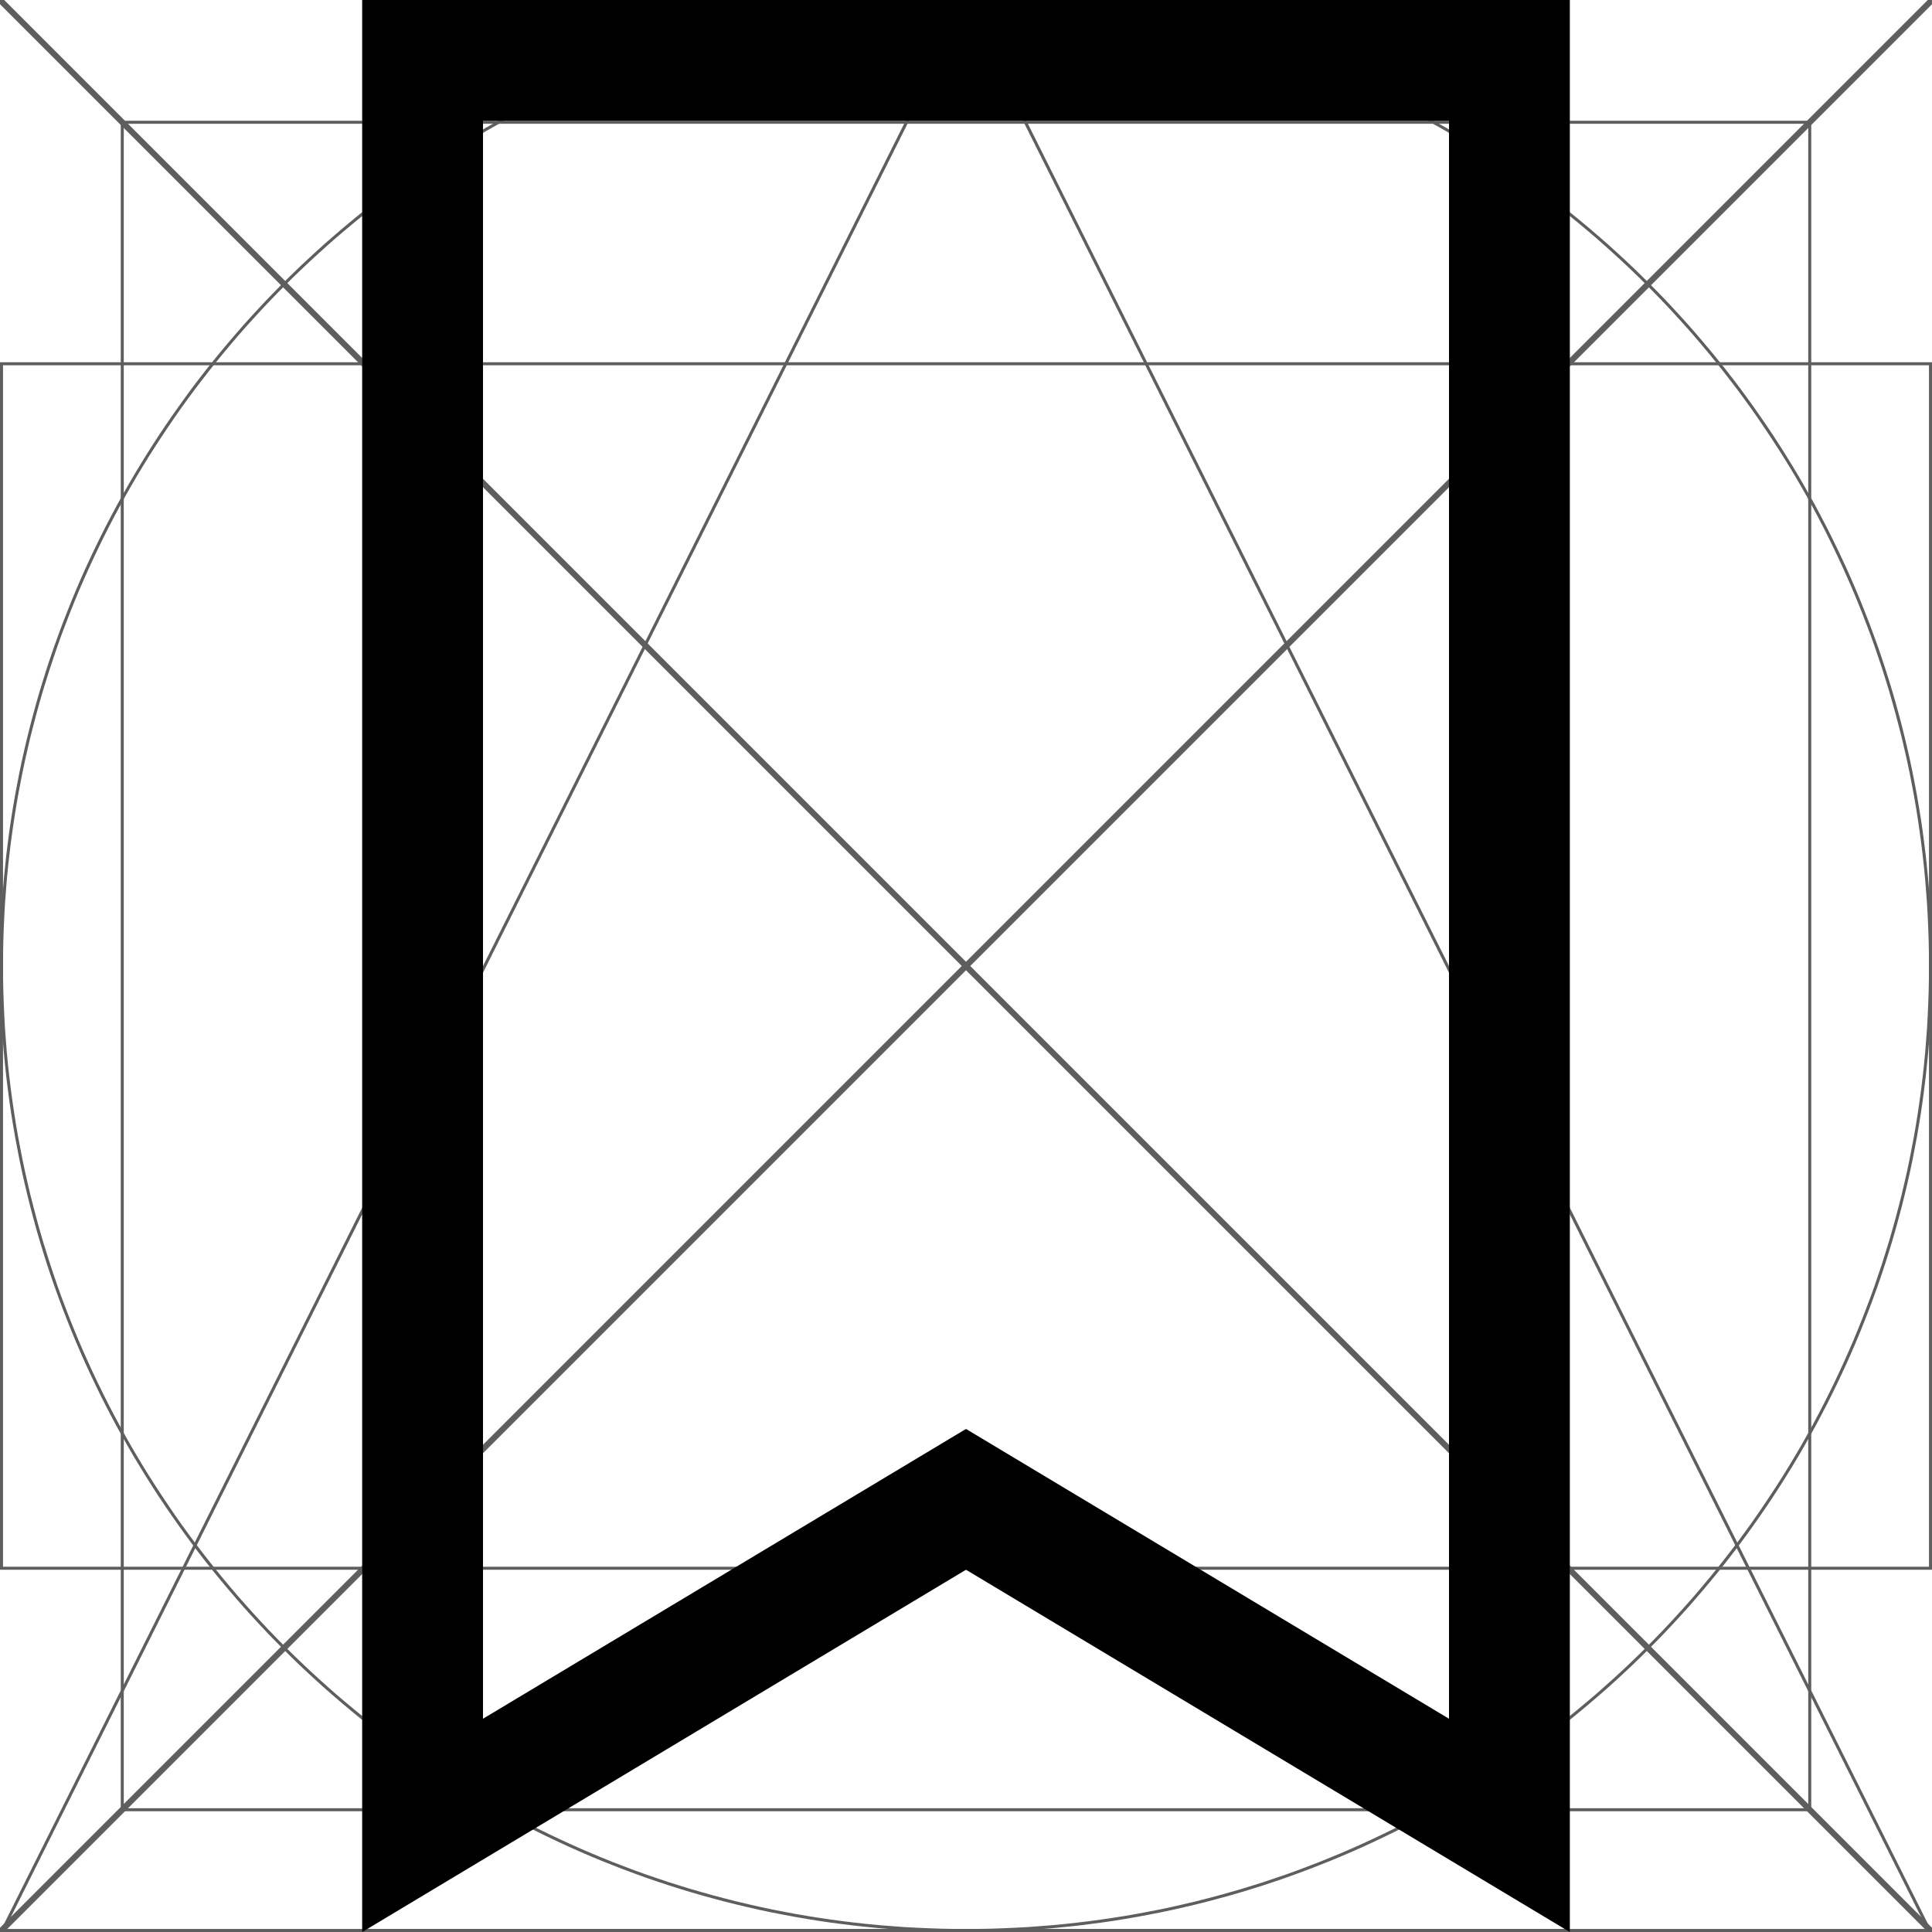
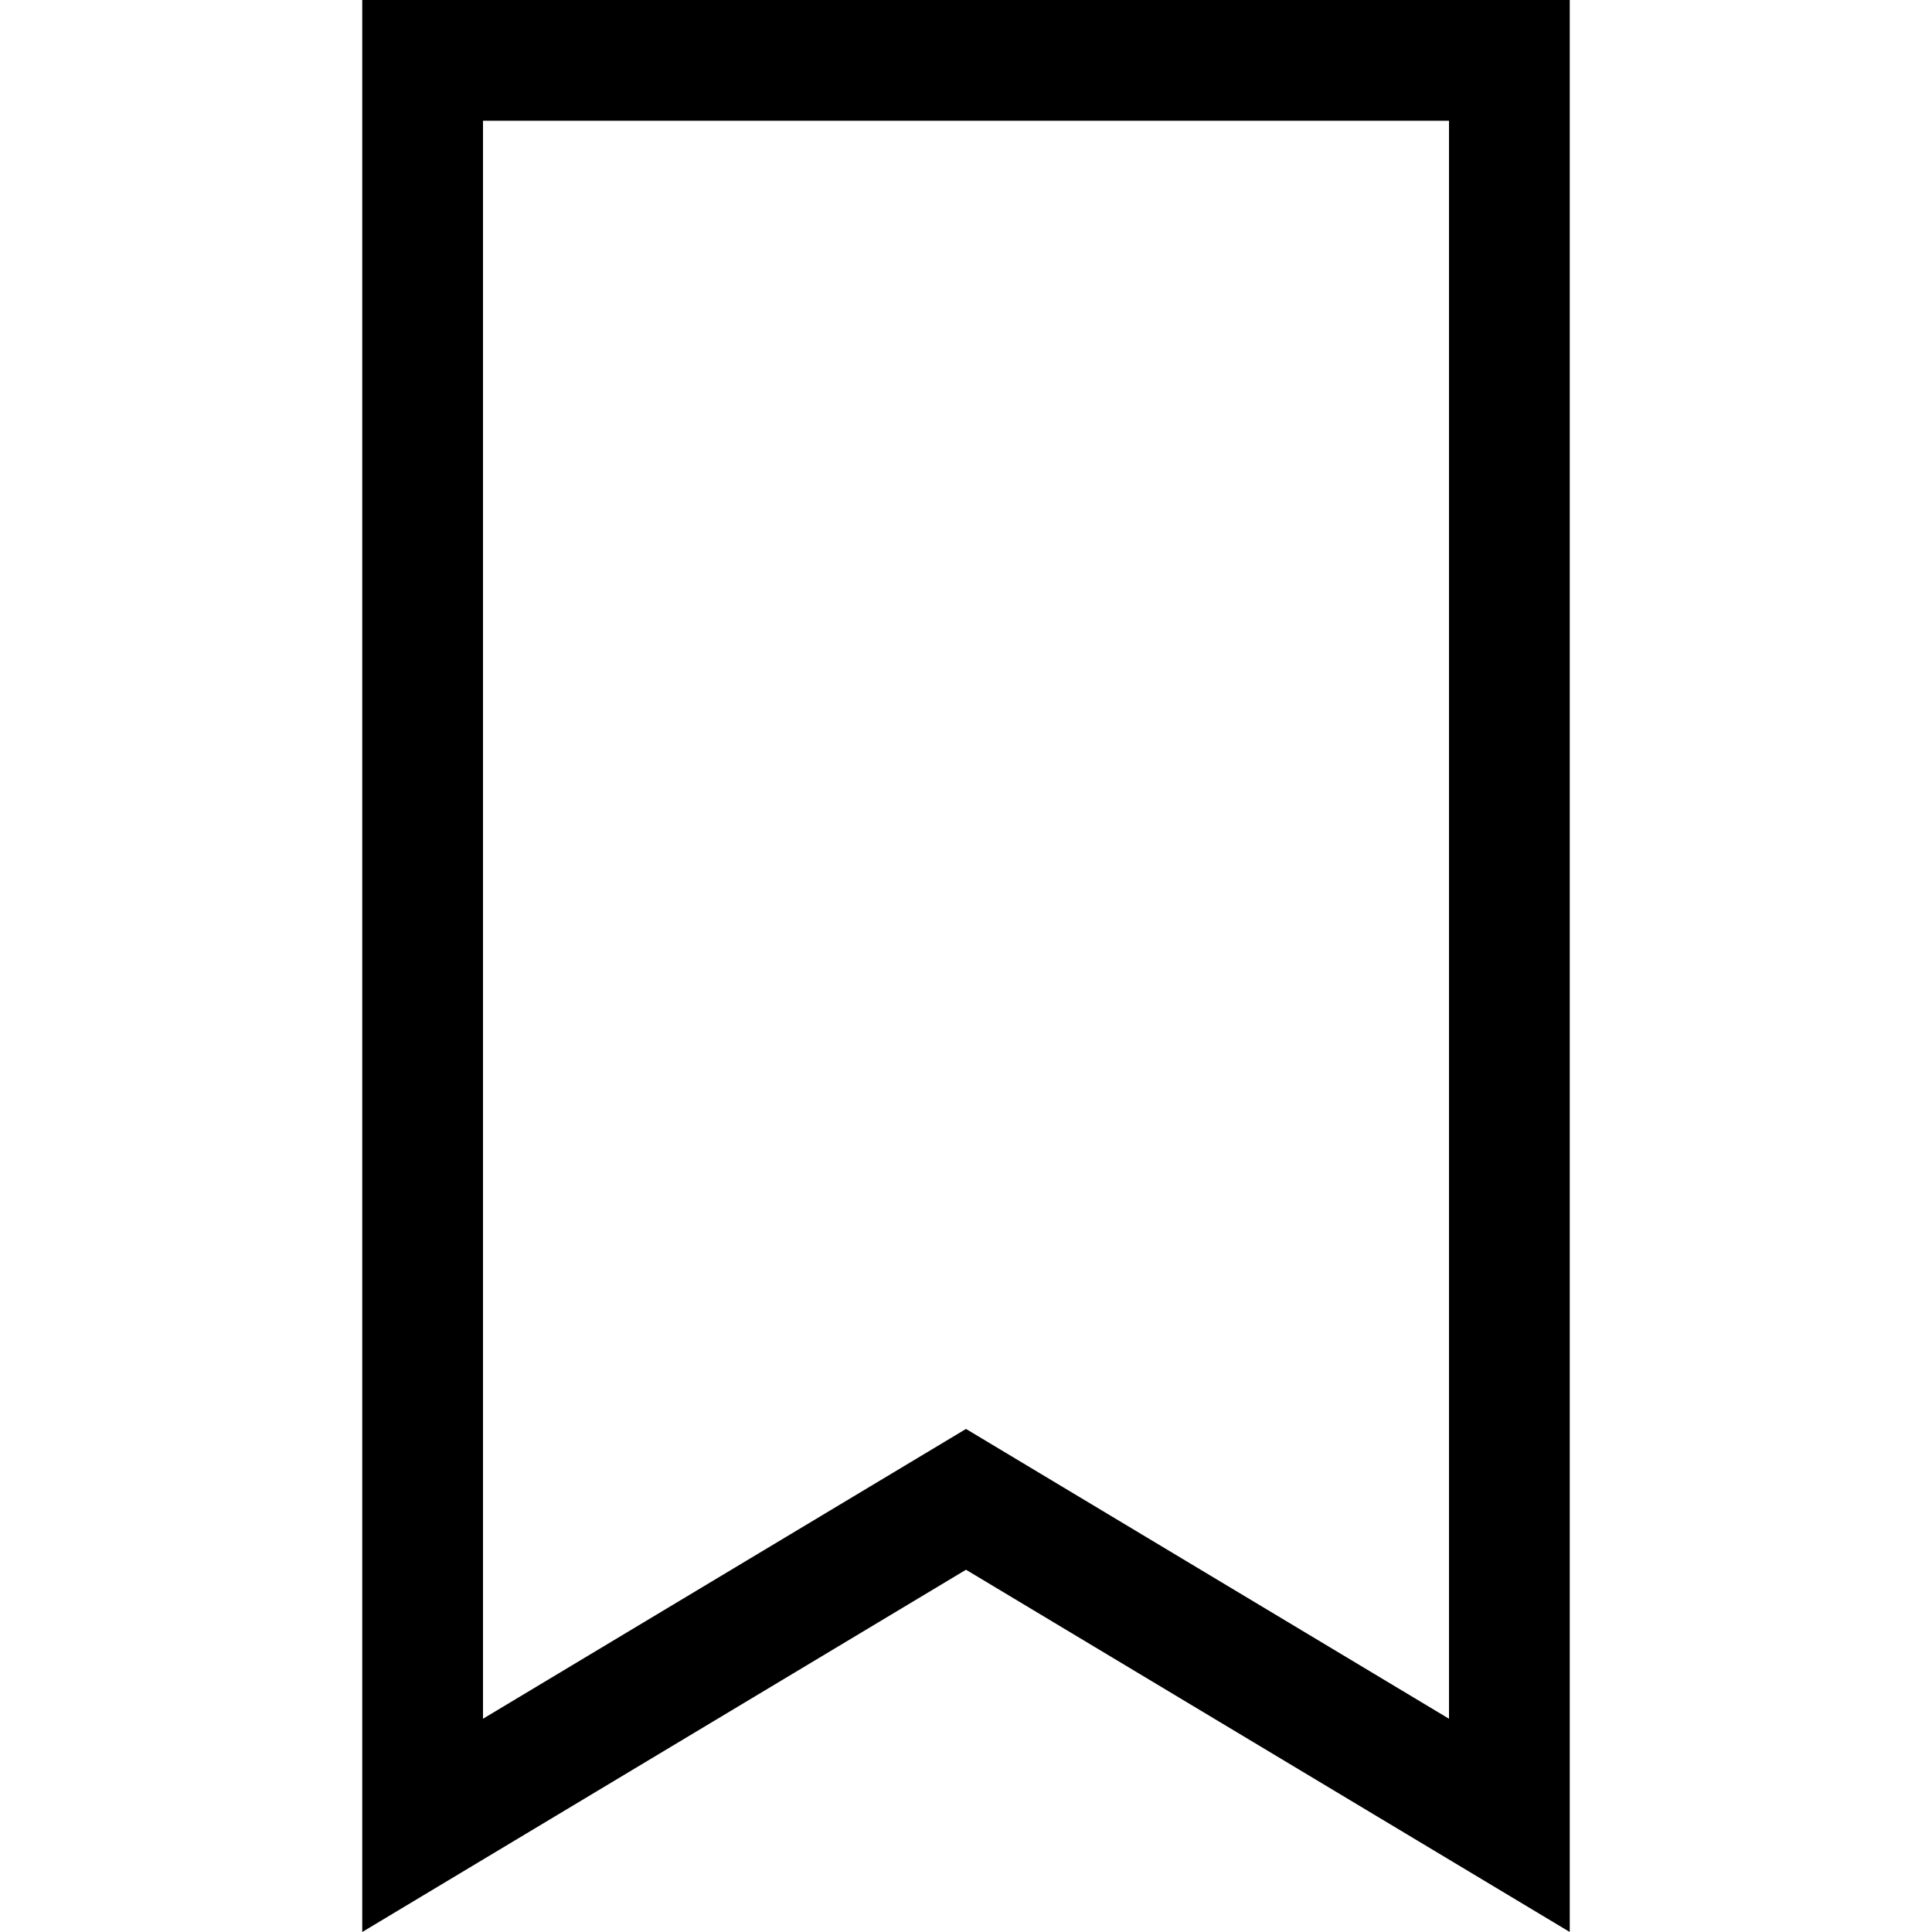
<svg xmlns="http://www.w3.org/2000/svg" width="100%" height="100%" viewBox="0 0 32 32" version="1.1" xml:space="preserve" style="fill-rule:evenodd;clip-rule:evenodd;stroke-linejoin:round;stroke-miterlimit:1.414;">
-   <g id="Auxiliary-line" opacity="0.629">
-     <g id="Square">
-       <path d="M26,32L6,32L6,0L26,0L26,32ZM6.05,0.05L6.05,31.95L25.95,31.95L25.95,0.05L6.05,0.05Z" />
-       <path d="M30,30L2,30L2,2L30,2L30,30ZM2.05,2.05L2.05,29.95L29.95,29.95L29.95,2.05L2.05,2.05Z" />
-       <path d="M32,26L0,26L0,6L32,6L32,26ZM0.05,6.05L0.05,25.95L31.95,25.95L31.95,6.05L0.05,6.05Z" />
-     </g>
-     <g id="Circle">
-       <path d="M16.207,0.001L16.413,0.005L16.618,0.012L16.823,0.021L17.027,0.032L17.23,0.047L17.433,0.063L17.635,0.083L17.836,0.104L18.037,0.129L18.236,0.155L18.435,0.184L18.633,0.216L18.831,0.25L19.027,0.287L19.223,0.325L19.418,0.366L19.612,0.41L19.805,0.456L19.997,0.504L20.188,0.555L20.378,0.607L20.567,0.662L20.756,0.72L20.943,0.779L21.129,0.841L21.315,0.905L21.499,0.972L21.682,1.04L21.864,1.111L22.045,1.183L22.225,1.258L22.404,1.335L22.582,1.414L22.759,1.496L22.934,1.579L23.108,1.664L23.281,1.751L23.453,1.841L23.624,1.932L23.793,2.026L23.961,2.121L24.128,2.218L24.294,2.318L24.458,2.419L24.621,2.522L24.783,2.627L24.943,2.734L25.102,2.843L25.26,2.954L25.416,3.066L25.571,3.18L25.724,3.296L25.876,3.414L26.026,3.534L26.175,3.656L26.322,3.779L26.468,3.904L26.613,4.03L26.756,4.159L26.897,4.289L27.037,4.42L27.175,4.554L27.311,4.689L27.446,4.825L27.58,4.963L27.711,5.103L27.841,5.244L27.97,5.387L28.096,5.532L28.221,5.678L28.344,5.825L28.466,5.974L28.586,6.124L28.704,6.276L28.82,6.429L28.934,6.584L29.046,6.74L29.157,6.898L29.266,7.057L29.373,7.217L29.478,7.379L29.581,7.542L29.682,7.706L29.782,7.872L29.879,8.039L29.974,8.207L30.068,8.376L30.159,8.547L30.249,8.719L30.336,8.892L30.421,9.066L30.504,9.241L30.586,9.418L30.665,9.596L30.742,9.775L30.817,9.955L30.889,10.136L30.96,10.318L31.028,10.501L31.095,10.685L31.159,10.871L31.221,11.057L31.28,11.244L31.338,11.433L31.393,11.622L31.445,11.812L31.496,12.003L31.544,12.195L31.59,12.388L31.634,12.582L31.675,12.777L31.713,12.973L31.75,13.169L31.784,13.367L31.816,13.565L31.845,13.764L31.871,13.963L31.896,14.164L31.917,14.365L31.937,14.567L31.953,14.77L31.968,14.973L31.979,15.177L31.988,15.382L31.995,15.587L31.999,15.793L32,16L31.999,16.207L31.995,16.413L31.988,16.618L31.979,16.823L31.968,17.027L31.953,17.23L31.937,17.433L31.917,17.635L31.896,17.836L31.871,18.037L31.845,18.236L31.816,18.435L31.784,18.633L31.75,18.831L31.713,19.027L31.675,19.223L31.634,19.418L31.59,19.612L31.544,19.805L31.496,19.997L31.445,20.188L31.393,20.378L31.338,20.567L31.28,20.756L31.221,20.943L31.159,21.129L31.095,21.315L31.028,21.499L30.96,21.682L30.889,21.864L30.817,22.045L30.742,22.225L30.665,22.404L30.586,22.582L30.504,22.759L30.421,22.934L30.336,23.108L30.249,23.281L30.159,23.453L30.068,23.624L29.974,23.793L29.879,23.961L29.782,24.128L29.682,24.294L29.581,24.458L29.478,24.621L29.373,24.783L29.266,24.943L29.157,25.102L29.046,25.26L28.934,25.416L28.82,25.571L28.704,25.724L28.586,25.876L28.466,26.026L28.344,26.175L28.221,26.322L28.096,26.468L27.97,26.613L27.841,26.756L27.711,26.897L27.58,27.037L27.446,27.175L27.311,27.311L27.175,27.446L27.037,27.58L26.897,27.711L26.756,27.841L26.613,27.97L26.468,28.096L26.322,28.221L26.175,28.344L26.026,28.466L25.876,28.586L25.724,28.704L25.571,28.82L25.416,28.934L25.26,29.046L25.102,29.157L24.943,29.266L24.783,29.373L24.621,29.478L24.458,29.581L24.294,29.682L24.128,29.782L23.961,29.879L23.793,29.974L23.624,30.068L23.453,30.159L23.281,30.249L23.108,30.336L22.934,30.421L22.759,30.504L22.582,30.586L22.404,30.665L22.225,30.742L22.045,30.817L21.864,30.889L21.682,30.96L21.499,31.028L21.315,31.095L21.129,31.159L20.943,31.221L20.756,31.28L20.567,31.338L20.378,31.393L20.188,31.445L19.997,31.496L19.805,31.544L19.612,31.59L19.418,31.634L19.223,31.675L19.027,31.713L18.831,31.75L18.633,31.784L18.435,31.816L18.236,31.845L18.037,31.871L17.836,31.896L17.635,31.917L17.433,31.937L17.23,31.953L17.027,31.968L16.823,31.979L16.618,31.988L16.413,31.995L16.207,31.999L16,32L15.793,31.999L15.587,31.995L15.382,31.988L15.177,31.979L14.973,31.968L14.77,31.953L14.567,31.937L14.365,31.917L14.164,31.896L13.963,31.871L13.764,31.845L13.565,31.816L13.367,31.784L13.169,31.75L12.973,31.713L12.777,31.675L12.582,31.634L12.388,31.59L12.195,31.544L12.003,31.496L11.812,31.445L11.622,31.393L11.433,31.338L11.244,31.28L11.057,31.221L10.871,31.159L10.685,31.095L10.501,31.028L10.318,30.96L10.136,30.889L9.955,30.817L9.775,30.742L9.596,30.665L9.418,30.586L9.241,30.504L9.066,30.421L8.892,30.336L8.719,30.249L8.547,30.159L8.376,30.068L8.207,29.974L8.039,29.879L7.872,29.782L7.706,29.682L7.542,29.581L7.379,29.478L7.217,29.373L7.057,29.266L6.898,29.157L6.74,29.046L6.584,28.934L6.429,28.82L6.276,28.704L6.124,28.586L5.974,28.466L5.825,28.344L5.678,28.221L5.532,28.096L5.387,27.97L5.244,27.841L5.103,27.711L4.963,27.58L4.825,27.446L4.689,27.311L4.554,27.175L4.42,27.037L4.289,26.897L4.159,26.756L4.03,26.613L3.904,26.468L3.779,26.322L3.656,26.175L3.534,26.026L3.414,25.876L3.296,25.724L3.18,25.571L3.066,25.416L2.954,25.26L2.843,25.102L2.734,24.943L2.627,24.783L2.522,24.621L2.419,24.458L2.318,24.294L2.218,24.128L2.121,23.961L2.026,23.793L1.932,23.624L1.841,23.453L1.751,23.281L1.664,23.108L1.579,22.934L1.496,22.759L1.414,22.582L1.335,22.404L1.258,22.225L1.183,22.045L1.111,21.864L1.04,21.682L0.972,21.499L0.905,21.315L0.841,21.129L0.779,20.943L0.72,20.756L0.662,20.567L0.607,20.378L0.555,20.188L0.504,19.997L0.456,19.805L0.41,19.612L0.366,19.418L0.325,19.223L0.287,19.027L0.25,18.831L0.216,18.633L0.184,18.435L0.155,18.236L0.129,18.037L0.104,17.836L0.083,17.635L0.063,17.433L0.047,17.23L0.032,17.027L0.021,16.823L0.012,16.618L0.005,16.413L0.001,16.207L0,16L0.001,15.793L0.005,15.587L0.012,15.382L0.021,15.177L0.032,14.973L0.047,14.77L0.063,14.567L0.083,14.365L0.104,14.164L0.129,13.963L0.155,13.764L0.184,13.565L0.216,13.367L0.25,13.169L0.287,12.973L0.325,12.777L0.366,12.582L0.41,12.388L0.456,12.195L0.504,12.003L0.555,11.812L0.607,11.622L0.662,11.433L0.72,11.244L0.779,11.057L0.841,10.871L0.905,10.685L0.972,10.501L1.04,10.318L1.111,10.136L1.183,9.955L1.258,9.775L1.335,9.596L1.414,9.418L1.496,9.241L1.579,9.066L1.664,8.892L1.751,8.719L1.841,8.547L1.932,8.376L2.026,8.207L2.121,8.039L2.218,7.872L2.318,7.706L2.419,7.542L2.522,7.379L2.627,7.217L2.734,7.057L2.843,6.898L2.954,6.74L3.066,6.584L3.18,6.429L3.296,6.276L3.414,6.124L3.534,5.974L3.656,5.825L3.779,5.678L3.904,5.532L4.03,5.387L4.159,5.244L4.289,5.103L4.42,4.963L4.554,4.825L4.689,4.689L4.825,4.554L4.963,4.42L5.103,4.289L5.244,4.159L5.387,4.03L5.532,3.904L5.678,3.779L5.825,3.656L5.974,3.534L6.124,3.414L6.276,3.296L6.429,3.18L6.584,3.066L6.74,2.954L6.898,2.843L7.057,2.734L7.217,2.627L7.379,2.522L7.542,2.419L7.706,2.318L7.872,2.218L8.039,2.121L8.207,2.026L8.376,1.932L8.547,1.841L8.719,1.751L8.892,1.664L9.066,1.579L9.241,1.496L9.418,1.414L9.596,1.335L9.775,1.258L9.955,1.183L10.136,1.111L10.318,1.04L10.501,0.972L10.685,0.905L10.871,0.841L11.057,0.779L11.244,0.72L11.433,0.662L11.622,0.607L11.812,0.555L12.003,0.504L12.195,0.456L12.388,0.41L12.582,0.366L12.777,0.325L12.973,0.287L13.169,0.25L13.367,0.216L13.565,0.184L13.764,0.155L13.963,0.129L14.164,0.104L14.365,0.083L14.567,0.063L14.77,0.047L14.973,0.032L15.177,0.021L15.382,0.012L15.587,0.005L15.793,0.001L16,0L16.207,0.001ZM15.794,0.051L15.589,0.055L15.384,0.062L15.18,0.071L14.976,0.082L14.774,0.097L14.571,0.113L14.37,0.132L14.17,0.154L13.97,0.178L13.771,0.205L13.572,0.234L13.375,0.265L13.178,0.299L12.982,0.336L12.787,0.374L12.593,0.415L12.4,0.459L12.207,0.504L12.016,0.553L11.825,0.603L11.636,0.655L11.447,0.71L11.259,0.768L11.072,0.827L10.887,0.889L10.702,0.952L10.518,1.018L10.336,1.087L10.154,1.157L9.973,1.23L9.794,1.304L9.616,1.381L9.439,1.46L9.263,1.541L9.088,1.624L8.914,1.709L8.741,1.796L8.57,1.885L8.4,1.976L8.231,2.069L8.063,2.164L7.897,2.261L7.732,2.36L7.568,2.461L7.406,2.564L7.245,2.669L7.085,2.776L6.926,2.884L6.769,2.994L6.614,3.106L6.459,3.22L6.307,3.336L6.155,3.454L6.005,3.573L5.857,3.694L5.71,3.817L5.564,3.941L5.42,4.068L5.278,4.196L5.137,4.325L4.998,4.456L4.86,4.589L4.724,4.724L4.589,4.86L4.456,4.998L4.325,5.137L4.196,5.278L4.068,5.42L3.941,5.564L3.817,5.71L3.694,5.857L3.573,6.005L3.454,6.155L3.336,6.307L3.22,6.459L3.106,6.614L2.994,6.769L2.884,6.926L2.776,7.085L2.669,7.245L2.564,7.406L2.461,7.568L2.36,7.732L2.261,7.897L2.164,8.063L2.069,8.231L1.976,8.4L1.885,8.57L1.796,8.741L1.709,8.914L1.624,9.088L1.541,9.263L1.46,9.439L1.381,9.616L1.304,9.794L1.23,9.973L1.157,10.154L1.087,10.336L1.018,10.518L0.952,10.702L0.889,10.887L0.827,11.072L0.768,11.259L0.71,11.447L0.655,11.636L0.603,11.825L0.553,12.016L0.504,12.207L0.459,12.4L0.415,12.593L0.374,12.787L0.336,12.982L0.299,13.178L0.265,13.375L0.234,13.572L0.205,13.771L0.178,13.97L0.154,14.17L0.132,14.37L0.113,14.571L0.097,14.774L0.082,14.976L0.071,15.18L0.062,15.384L0.055,15.589L0.051,15.794L0.05,16L0.051,16.206L0.055,16.411L0.062,16.616L0.071,16.82L0.082,17.024L0.097,17.226L0.113,17.429L0.132,17.63L0.154,17.83L0.178,18.03L0.205,18.229L0.234,18.428L0.265,18.625L0.299,18.822L0.336,19.018L0.374,19.213L0.415,19.407L0.459,19.6L0.504,19.793L0.553,19.984L0.603,20.175L0.655,20.364L0.71,20.553L0.768,20.741L0.827,20.928L0.889,21.113L0.952,21.298L1.018,21.482L1.087,21.664L1.157,21.846L1.23,22.027L1.304,22.206L1.381,22.384L1.46,22.561L1.541,22.737L1.624,22.912L1.709,23.086L1.796,23.259L1.885,23.43L1.976,23.6L2.069,23.769L2.164,23.937L2.261,24.103L2.36,24.268L2.461,24.432L2.564,24.594L2.669,24.755L2.776,24.915L2.884,25.074L2.994,25.231L3.106,25.386L3.22,25.541L3.336,25.693L3.454,25.845L3.573,25.995L3.694,26.143L3.817,26.29L3.941,26.436L4.068,26.58L4.196,26.722L4.325,26.863L4.456,27.002L4.589,27.14L4.724,27.276L4.86,27.411L4.998,27.544L5.137,27.675L5.278,27.804L5.42,27.932L5.564,28.059L5.71,28.183L5.857,28.306L6.005,28.427L6.155,28.546L6.307,28.664L6.459,28.78L6.614,28.894L6.769,29.006L6.926,29.116L7.085,29.224L7.245,29.331L7.406,29.436L7.568,29.539L7.732,29.64L7.897,29.739L8.063,29.836L8.231,29.931L8.4,30.024L8.57,30.115L8.741,30.204L8.914,30.291L9.088,30.376L9.263,30.459L9.439,30.54L9.616,30.619L9.794,30.696L9.973,30.77L10.154,30.843L10.336,30.913L10.518,30.982L10.702,31.048L10.887,31.111L11.072,31.173L11.259,31.232L11.447,31.29L11.636,31.344L11.825,31.397L12.016,31.447L12.207,31.496L12.4,31.541L12.593,31.585L12.787,31.626L12.982,31.664L13.178,31.701L13.375,31.735L13.572,31.766L13.771,31.795L13.97,31.822L14.17,31.846L14.37,31.868L14.571,31.887L14.774,31.903L14.976,31.918L15.18,31.929L15.384,31.938L15.589,31.945L15.794,31.949L16,31.95L16.206,31.949L16.411,31.945L16.616,31.938L16.82,31.929L17.024,31.918L17.226,31.903L17.429,31.887L17.63,31.868L17.83,31.846L18.03,31.822L18.229,31.795L18.428,31.766L18.625,31.735L18.822,31.701L19.018,31.664L19.213,31.626L19.407,31.585L19.6,31.541L19.793,31.496L19.984,31.447L20.175,31.397L20.364,31.344L20.553,31.29L20.741,31.232L20.928,31.173L21.113,31.111L21.298,31.048L21.482,30.982L21.664,30.913L21.846,30.843L22.027,30.77L22.206,30.696L22.384,30.619L22.561,30.54L22.737,30.459L22.912,30.376L23.086,30.291L23.259,30.204L23.43,30.115L23.6,30.024L23.769,29.931L23.937,29.836L24.103,29.739L24.268,29.64L24.432,29.539L24.594,29.436L24.755,29.331L24.915,29.224L25.074,29.116L25.231,29.006L25.386,28.894L25.541,28.78L25.693,28.664L25.845,28.546L25.995,28.427L26.143,28.306L26.29,28.183L26.436,28.059L26.58,27.932L26.722,27.804L26.863,27.675L27.002,27.544L27.14,27.411L27.276,27.276L27.411,27.14L27.544,27.002L27.675,26.863L27.804,26.722L27.932,26.58L28.059,26.436L28.183,26.29L28.306,26.143L28.427,25.995L28.546,25.845L28.664,25.693L28.78,25.541L28.894,25.386L29.006,25.231L29.116,25.074L29.224,24.915L29.331,24.755L29.436,24.594L29.539,24.432L29.64,24.268L29.739,24.103L29.836,23.937L29.931,23.769L30.024,23.6L30.115,23.43L30.204,23.259L30.291,23.086L30.376,22.912L30.459,22.737L30.54,22.561L30.619,22.384L30.696,22.206L30.77,22.027L30.843,21.846L30.913,21.664L30.982,21.482L31.048,21.298L31.111,21.113L31.173,20.928L31.232,20.741L31.29,20.553L31.344,20.364L31.397,20.175L31.447,19.984L31.496,19.793L31.541,19.6L31.585,19.407L31.626,19.213L31.664,19.018L31.701,18.822L31.735,18.625L31.766,18.428L31.795,18.229L31.822,18.03L31.846,17.83L31.868,17.63L31.887,17.429L31.903,17.226L31.918,17.024L31.929,16.82L31.938,16.616L31.945,16.411L31.949,16.206L31.95,16L31.949,15.794L31.945,15.589L31.938,15.384L31.929,15.18L31.918,14.976L31.903,14.774L31.887,14.571L31.868,14.37L31.846,14.17L31.822,13.97L31.795,13.771L31.766,13.572L31.735,13.375L31.701,13.178L31.664,12.982L31.626,12.787L31.585,12.593L31.541,12.4L31.496,12.207L31.447,12.016L31.397,11.825L31.344,11.636L31.29,11.447L31.232,11.259L31.173,11.072L31.111,10.887L31.048,10.702L30.982,10.518L30.913,10.336L30.843,10.154L30.77,9.973L30.696,9.794L30.619,9.616L30.54,9.439L30.459,9.263L30.376,9.088L30.291,8.914L30.204,8.741L30.115,8.57L30.024,8.4L29.931,8.231L29.836,8.063L29.739,7.897L29.64,7.732L29.539,7.568L29.436,7.406L29.331,7.245L29.224,7.085L29.116,6.926L29.006,6.769L28.894,6.614L28.78,6.459L28.664,6.307L28.546,6.155L28.427,6.005L28.306,5.857L28.183,5.71L28.059,5.564L27.932,5.42L27.804,5.278L27.675,5.137L27.544,4.998L27.411,4.86L27.276,4.724L27.14,4.589L27.002,4.456L26.863,4.325L26.722,4.196L26.58,4.068L26.436,3.941L26.29,3.817L26.143,3.694L25.995,3.573L25.845,3.454L25.693,3.336L25.541,3.22L25.386,3.106L25.231,2.994L25.074,2.884L24.915,2.776L24.755,2.669L24.594,2.564L24.432,2.461L24.268,2.36L24.103,2.261L23.937,2.164L23.769,2.069L23.6,1.976L23.43,1.885L23.259,1.796L23.086,1.709L22.912,1.624L22.737,1.541L22.561,1.46L22.384,1.381L22.206,1.304L22.027,1.23L21.846,1.157L21.664,1.087L21.482,1.018L21.298,0.952L21.113,0.889L20.928,0.827L20.741,0.768L20.553,0.71L20.364,0.655L20.175,0.603L19.984,0.553L19.793,0.504L19.6,0.459L19.407,0.415L19.213,0.374L19.018,0.336L18.822,0.299L18.625,0.265L18.428,0.234L18.229,0.205L18.03,0.178L17.83,0.154L17.63,0.132L17.429,0.113L17.226,0.097L17.024,0.082L16.82,0.071L16.616,0.062L16.411,0.055L16.206,0.051L16,0.05L15.794,0.051Z" />
-     </g>
-     <g id="Triangle">
-       <path d="M32,32L0,32L16,0L32,32ZM0.081,31.95L31.919,31.95L16,0.112L0.081,31.95Z" />
-     </g>
-     <g id="Corner">
-       <path d="M32.035,0.035L0.035,32.035L-0.035,31.965L31.965,-0.035L32.035,0.035Z" />
-       <path d="M32.035,31.965L31.965,32.035L-0.035,0.035L0.035,-0.035L32.035,31.965Z" />
-     </g>
+   <g id="Main">
+     <path d="M26,32L16,26L6,32L6,0L26,0L26,32ZM8,2L8,28.468L16,23.668L24,28.468L24,2L8,2Z" />
  </g>
-   <g id="Main">
-     </g>
-   <path d="M26,32L16,26L6,32L6,0L26,0L26,32ZM8,2L8,28.468L16,23.668L24,28.468L24,2L8,2Z" />
</svg>
